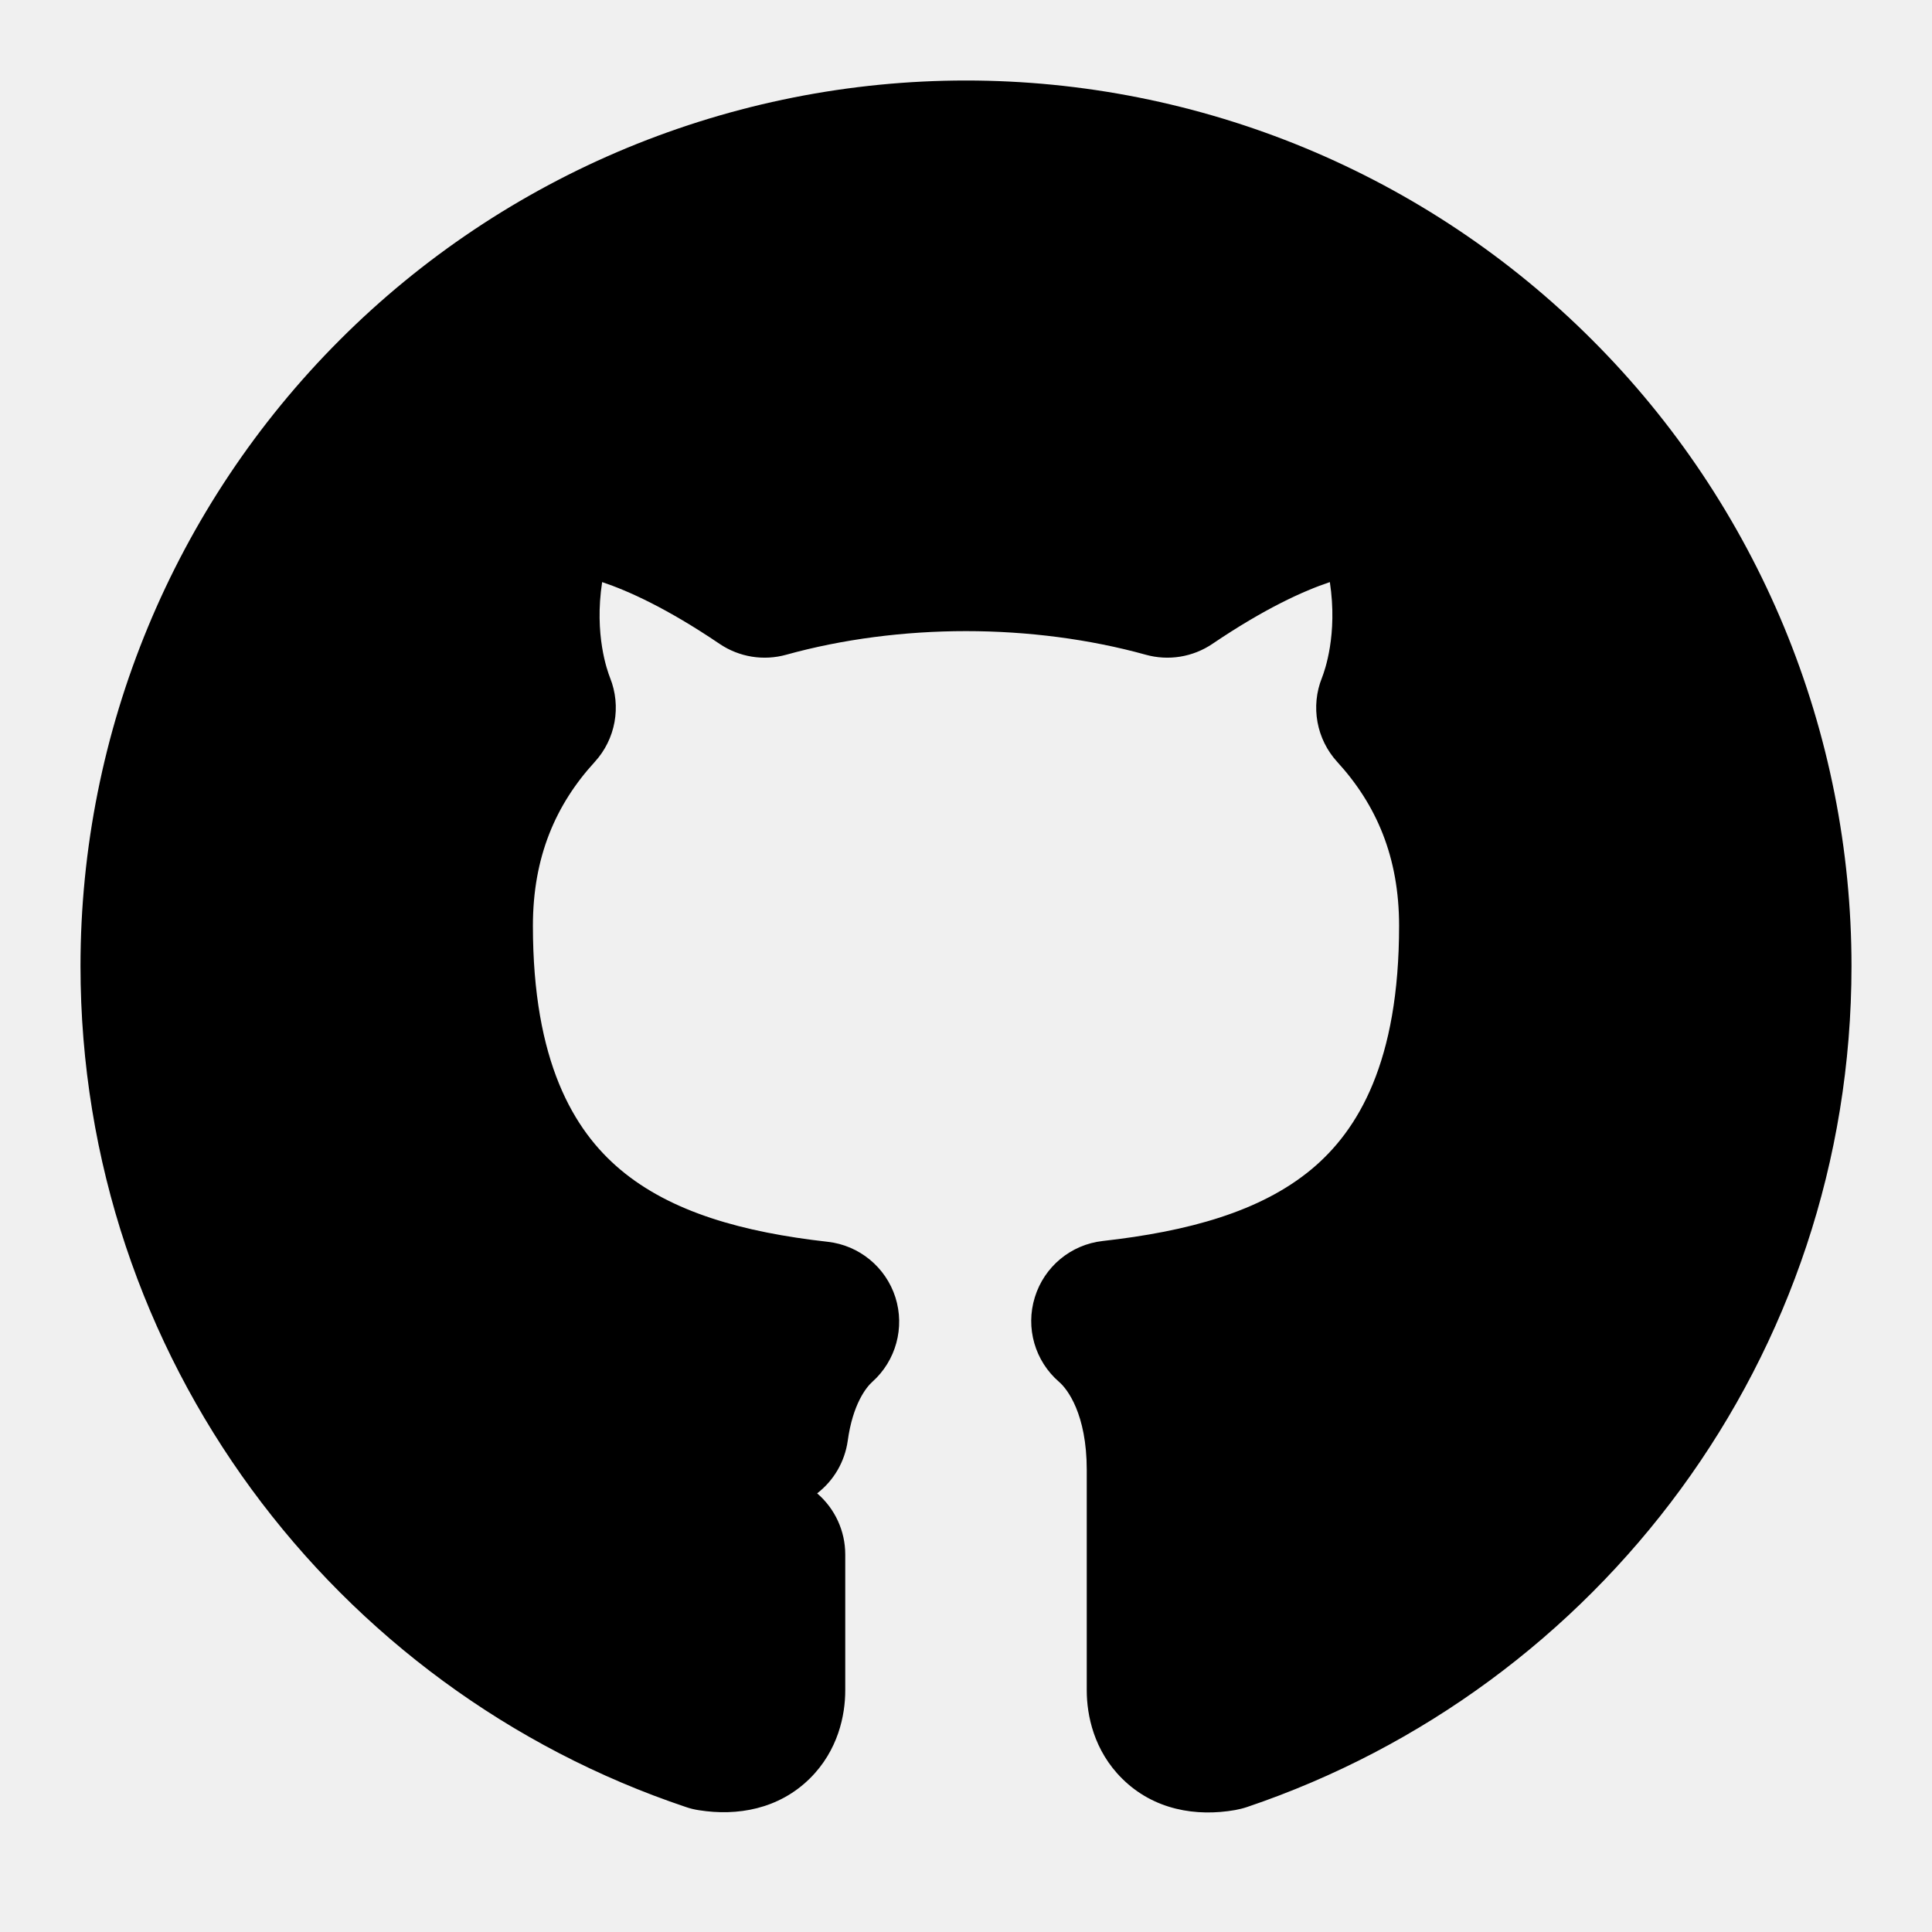
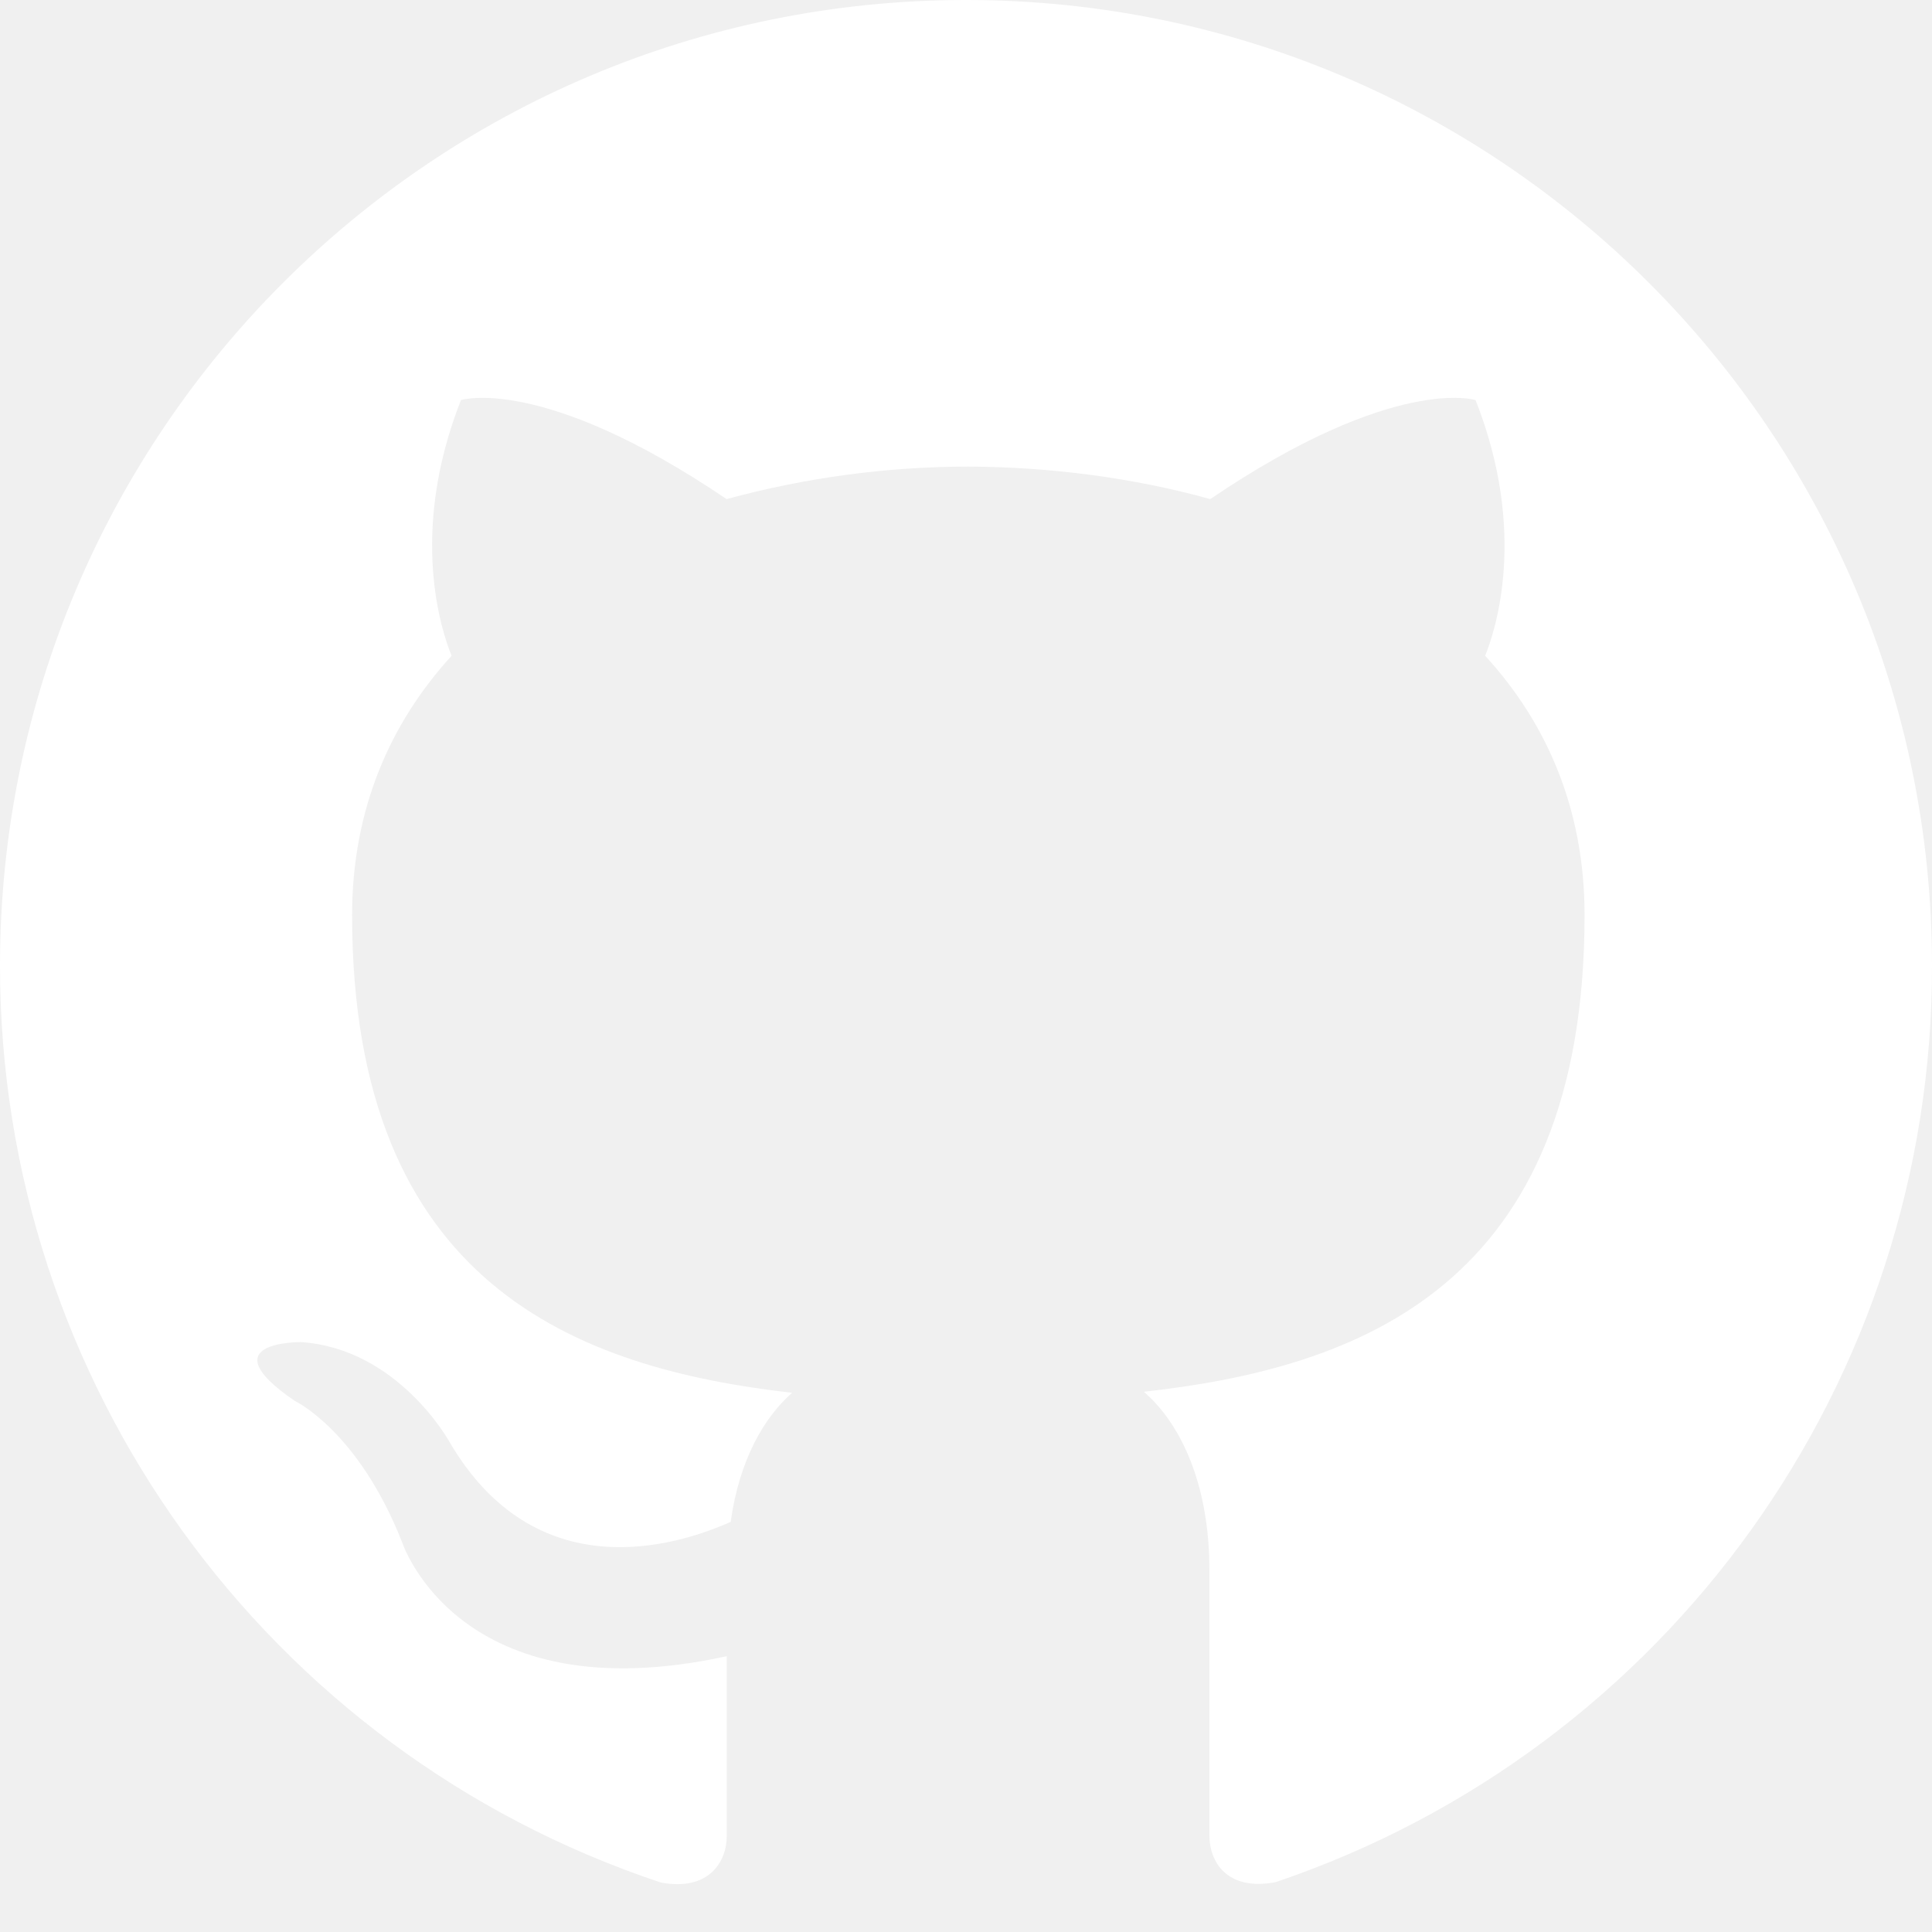
- <svg xmlns="http://www.w3.org/2000/svg" viewBox="0 0 24 24" fill="currentColor" width="24" height="24">
-   <path d="M8.682 22.487C8.628 22.479 8.574 22.466 8.522 22.448C4.158 20.986 1 16.864 1 12C1 9.083 2.159 6.285 4.222 4.222C5.243 3.2 6.456 2.39 7.79 1.837C9.125 1.285 10.556 1 12 1C13.444 1 14.875 1.285 16.209 1.837C17.544 2.39 18.757 3.2 19.778 4.222C20.8 5.243 21.61 6.456 22.163 7.79C22.715 9.125 23 10.556 23 12C23 16.864 19.852 20.975 15.49 22.448C15.442 22.464 15.393 22.476 15.344 22.485C14.861 22.57 14.334 22.485 13.941 22.096C13.587 21.747 13.5 21.304 13.5 21V18.26C13.5 17.565 13.258 17.254 13.158 17.168C12.856 16.908 12.737 16.495 12.855 16.115C12.972 15.735 13.303 15.46 13.699 15.416C14.759 15.297 15.658 15.052 16.292 14.525C16.874 14.04 17.38 13.189 17.38 11.5C17.38 10.644 17.096 9.994 16.612 9.465C16.353 9.182 16.279 8.775 16.422 8.419C16.455 8.334 16.619 7.885 16.52 7.231C16.196 7.339 15.713 7.557 15.06 7.999C14.817 8.163 14.514 8.212 14.232 8.133C13.536 7.94 12.767 7.84 12 7.84C11.233 7.84 10.464 7.94 9.768 8.133C9.486 8.212 9.183 8.163 8.94 7.999C8.287 7.557 7.804 7.339 7.48 7.231C7.38 7.885 7.545 8.334 7.578 8.419C7.721 8.775 7.647 9.182 7.388 9.465C6.904 9.994 6.62 10.644 6.62 11.5C6.62 13.185 7.124 14.04 7.706 14.529C8.336 15.059 9.231 15.308 10.282 15.426C10.674 15.47 11.003 15.741 11.123 16.116C11.242 16.492 11.13 16.903 10.836 17.166C10.76 17.234 10.593 17.444 10.531 17.897C10.494 18.16 10.356 18.393 10.151 18.551C10.372 18.741 10.5 19.018 10.5 19.31V21C10.5 21.306 10.412 21.745 10.06 22.093C9.673 22.475 9.157 22.563 8.682 22.487ZM9.5 7.17C7.59 5.88 6.75 6.15 6.75 6.15C6.2 7.5 6.55 8.54 6.65 8.79C6 9.5 5.62 10.39 5.62 11.5C5.62 14.661 7.224 15.792 9.039 16.228C9.411 16.317 9.792 16.377 10.17 16.42C9.952 16.614 9.747 16.924 9.624 17.357C9.588 17.481 9.56 17.615 9.54 17.76C9.044 17.969 7.869 18.336 6.998 17.43C6.867 17.293 6.744 17.128 6.63 16.93C6.63 16.93 6.29 16.315 5.642 16.033C5.567 16.001 5.487 15.973 5.404 15.951C5.371 15.942 5.338 15.934 5.303 15.927C5.238 15.914 5.17 15.905 5.1 15.9C5.1 15.9 4.12 15.88 5.03 16.5C5.03 16.5 5.039 16.505 5.057 16.515C5.065 16.519 5.075 16.525 5.087 16.533C5.143 16.568 5.237 16.633 5.351 16.74C5.495 16.875 5.67 17.076 5.843 17.364C5.844 17.364 5.843 17.364 5.843 17.364C5.846 17.368 5.848 17.372 5.851 17.376C5.95 17.544 6.049 17.74 6.14 17.97C6.148 17.995 6.599 19.425 8.5 19.425C8.797 19.425 9.129 19.39 9.5 19.31V21C9.5 21.27 9.34 21.58 8.84 21.5C4.87 20.17 2 16.42 2 12C2 9.348 3.054 6.804 4.929 4.929C5.858 4 6.96 3.264 8.173 2.761C9.386 2.259 10.687 2 12 2C13.313 2 14.614 2.259 15.827 2.761C17.04 3.264 18.142 4 19.071 4.929C20 5.858 20.736 6.96 21.239 8.173C21.741 9.386 22 10.687 22 12C22 16.42 19.14 20.16 15.17 21.5C14.66 21.59 14.5 21.27 14.5 21V18.26C14.5 17.91 14.453 17.605 14.376 17.345C14.247 16.913 14.034 16.603 13.81 16.41C14.191 16.367 14.576 16.307 14.952 16.218C16.772 15.785 18.38 14.667 18.38 11.5C18.38 10.39 18 9.5 17.35 8.79C17.45 8.54 17.8 7.5 17.25 6.15C17.25 6.15 16.41 5.88 14.5 7.17C13.71 6.95 12.85 6.84 12 6.84C11.15 6.84 10.29 6.95 9.5 7.17Z" />
+ <svg xmlns="http://www.w3.org/2000/svg" viewBox="0 0 24 24" fill="#fff">
+   <path d="M12 0C5.37 0 0 5.373 0 12a12 12 0 008.208 11.385c.6.113.82-.26.82-.577v-2.234c-3.338.728-4.033-1.416-4.033-1.416-.546-1.387-1.334-1.756-1.334-1.756-1.09-.745.082-.73.082-.73 1.205.084 1.839 1.237 1.839 1.237 1.07 1.833 2.809 1.303 3.495.996.107-.775.42-1.303.763-1.603-2.665-.305-5.466-1.335-5.466-5.934 0-1.31.469-2.382 1.236-3.222-.124-.303-.535-1.523.116-3.176 0 0 1.008-.322 3.3 1.23a11.473 11.473 0 013.004-.404c1.02.005 2.048.138 3.004.404 2.29-1.552 3.296-1.23 3.296-1.23.653 1.653.242 2.873.119 3.176.77.84 1.235 1.912 1.235 3.222 0 4.61-2.804 5.625-5.475 5.921.431.371.815 1.102.815 2.222v3.293c0 .32.216.694.825.576A12.001 12.001 0 0024 12c0-6.627-5.373-12-12-12z" />
</svg>
